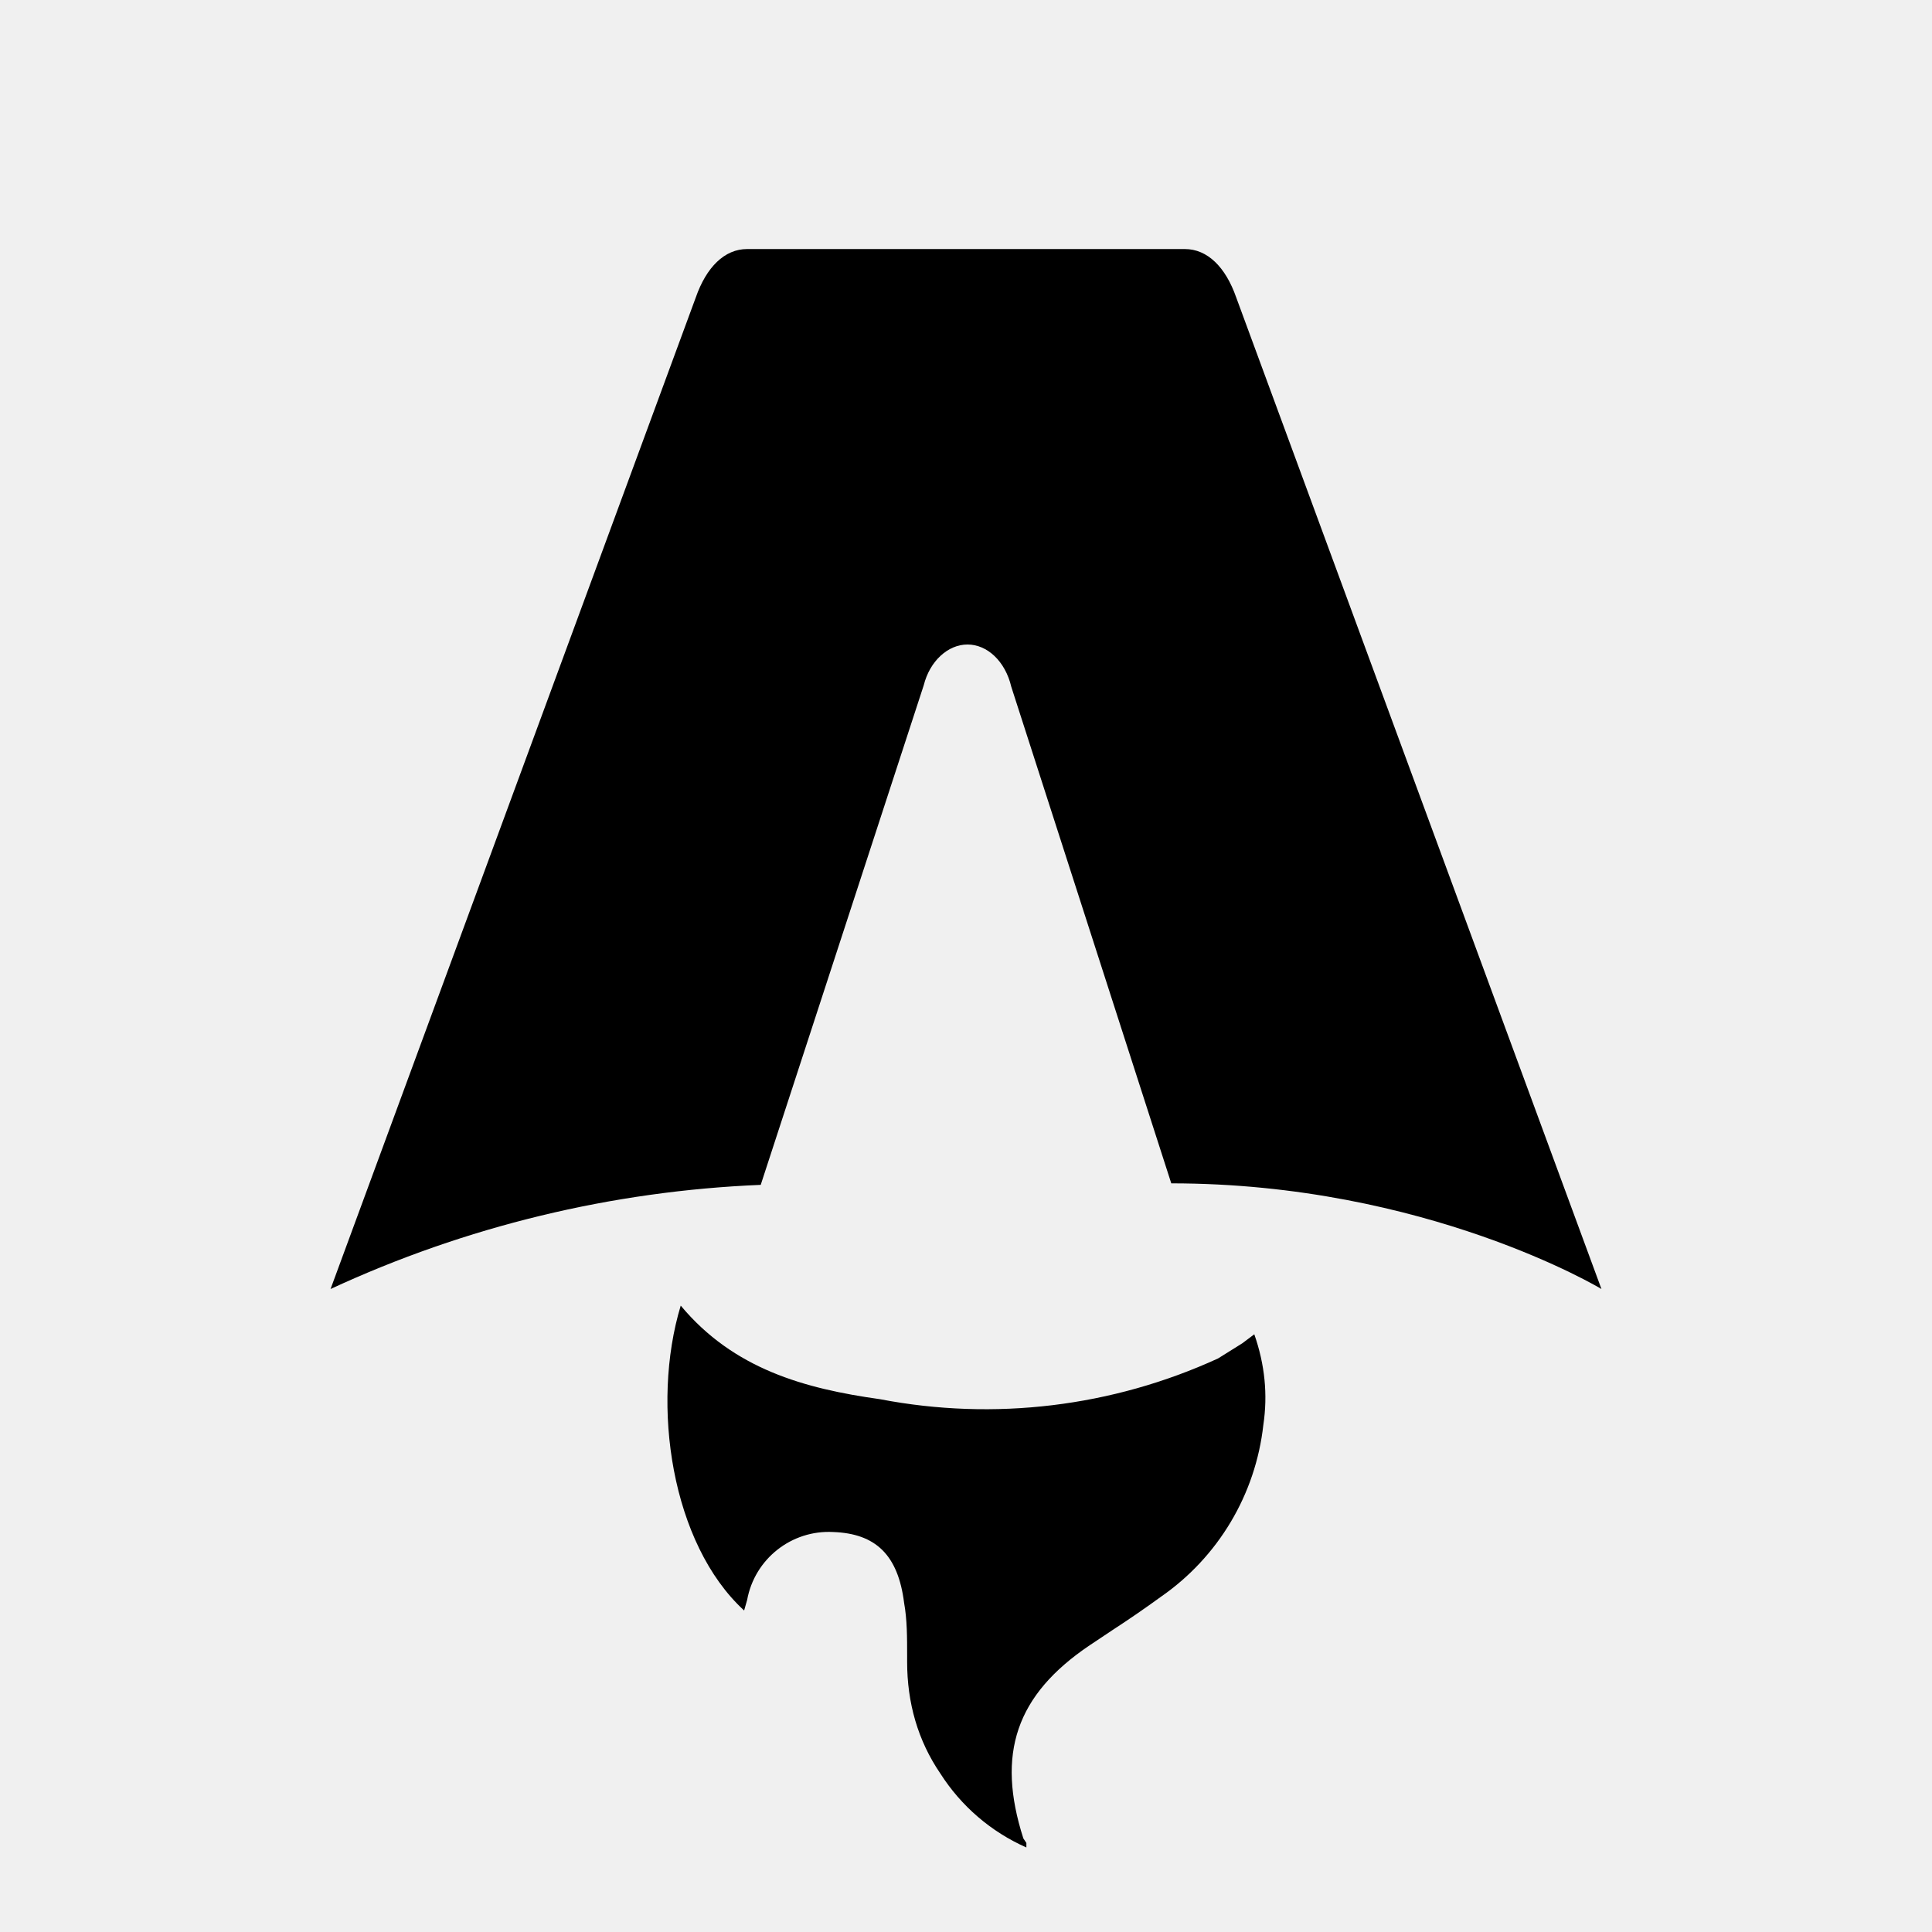
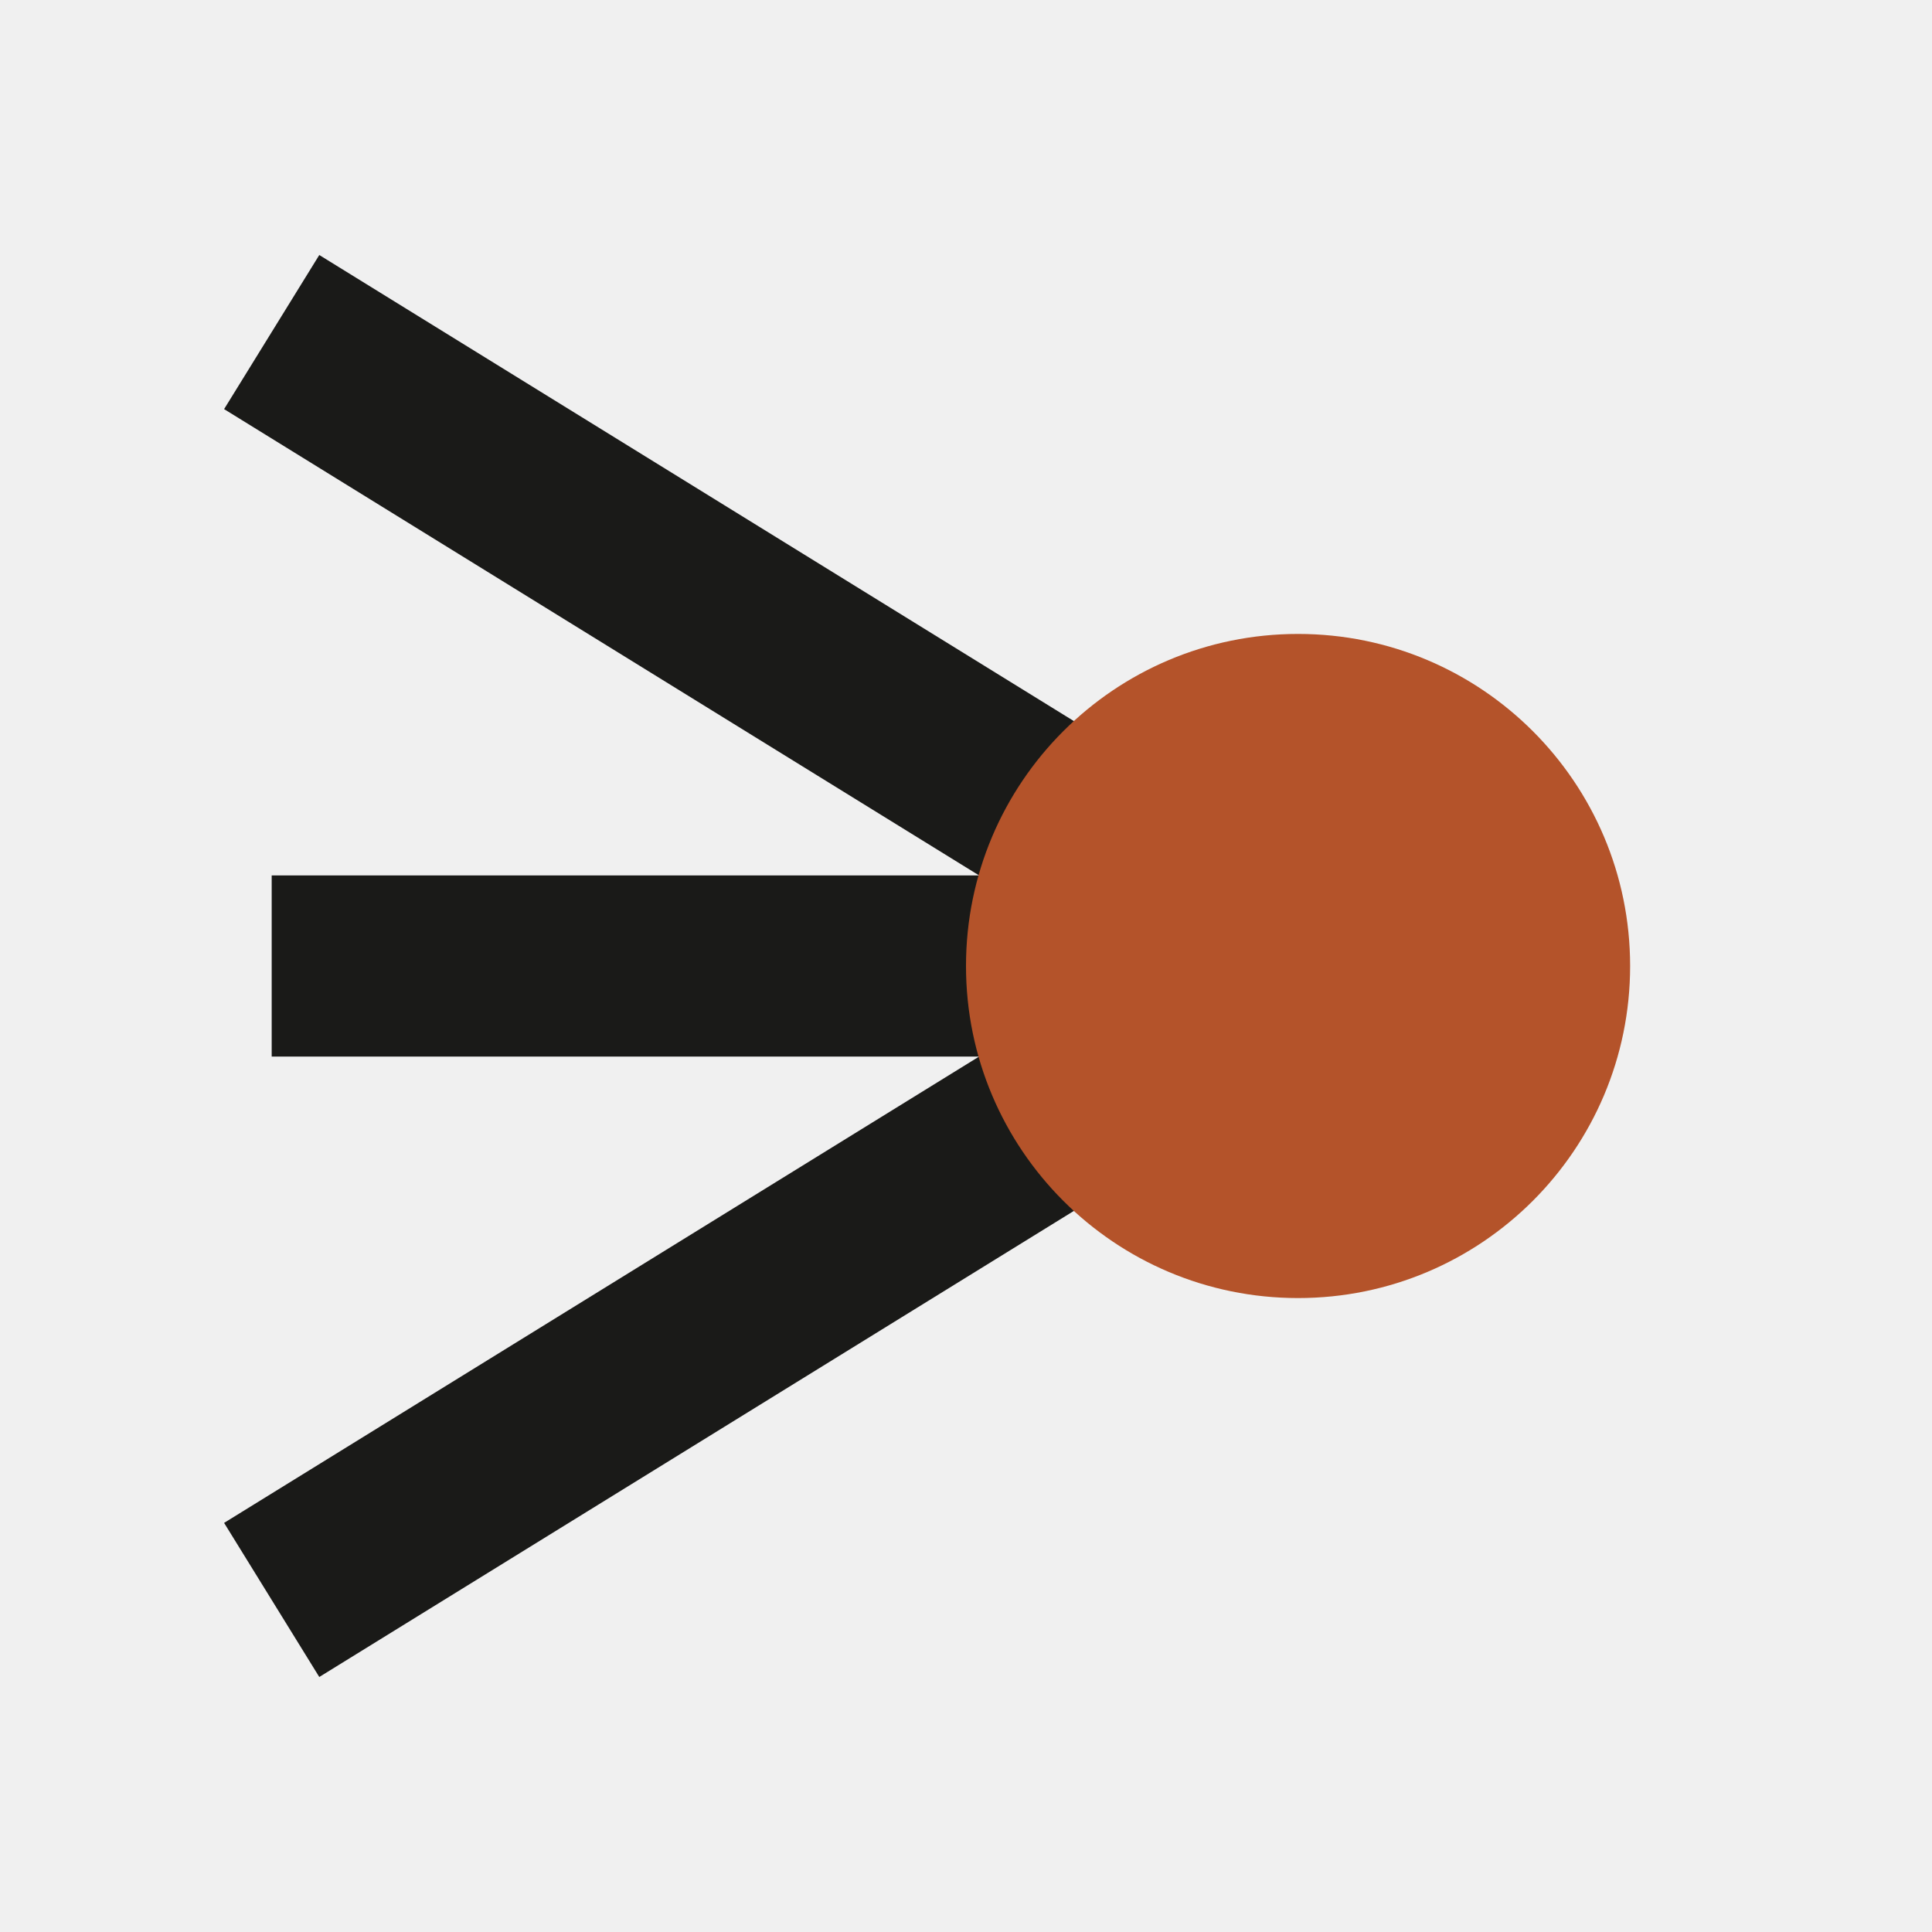
- <svg xmlns="http://www.w3.org/2000/svg" fill="none" viewBox="0 0 128 128">
-   <path d="M50.4 78.5a75.1 75.1 0 0 0-28.5 6.9l24.2-65.7c.7-2 1.9-3.2 3.4-3.2h29c1.5 0 2.7 1.2 3.4 3.2l24.2 65.7s-11.6-7-28.5-7L67 45.5c-.4-1.7-1.6-2.8-2.9-2.8-1.3 0-2.5 1.1-2.9 2.7L50.4 78.5Zm-1.1 28.2Zm-4.2-20.2c-2 6.6-.6 15.8 4.2 20.2a17.5 17.5 0 0 1 .2-.7 5.5 5.5 0 0 1 5.7-4.5c2.8.1 4.3 1.5 4.7 4.7.2 1.1.2 2.3.2 3.5v.4c0 2.7.7 5.2 2.2 7.4a13 13 0 0 0 5.7 4.9v-.3l-.2-.3c-1.8-5.6-.5-9.5 4.4-12.8l1.5-1a73 73 0 0 0 3.2-2.2 16 16 0 0 0 6.8-11.4c.3-2 .1-4-.6-6l-.8.6-1.6 1a37 37 0 0 1-22.4 2.7c-5-.7-9.7-2-13.2-6.2Z" />
+ <svg xmlns="http://www.w3.org/2000/svg" viewBox="0 0 32 32" width="32" height="32">
+   <path class="wire" d="M4.5 5.5 L21.5 16 M4.5 16 H21.5 M4.5 26.5 L21.5 16" fill="none" stroke-width="3" />
+   <circle class="point" cx="21.5" cy="16" r="5.5" />
  <style>
-         path { fill: #000; }
-         @media (prefers-color-scheme: dark) {
-             path { fill: #FFF; }
-         }
-     </style>
+     /* --text and --accent from src/styles/tokens.css, both palettes. */
+     .wire { stroke: #1a1a18; }
+     .point { fill: #b4532a; }
+ 
+     @media (prefers-color-scheme: dark) {
+       .wire { stroke: #e8e8e4; }
+       .point { fill: #e8834f; }
+     }
+   </style>
</svg>
